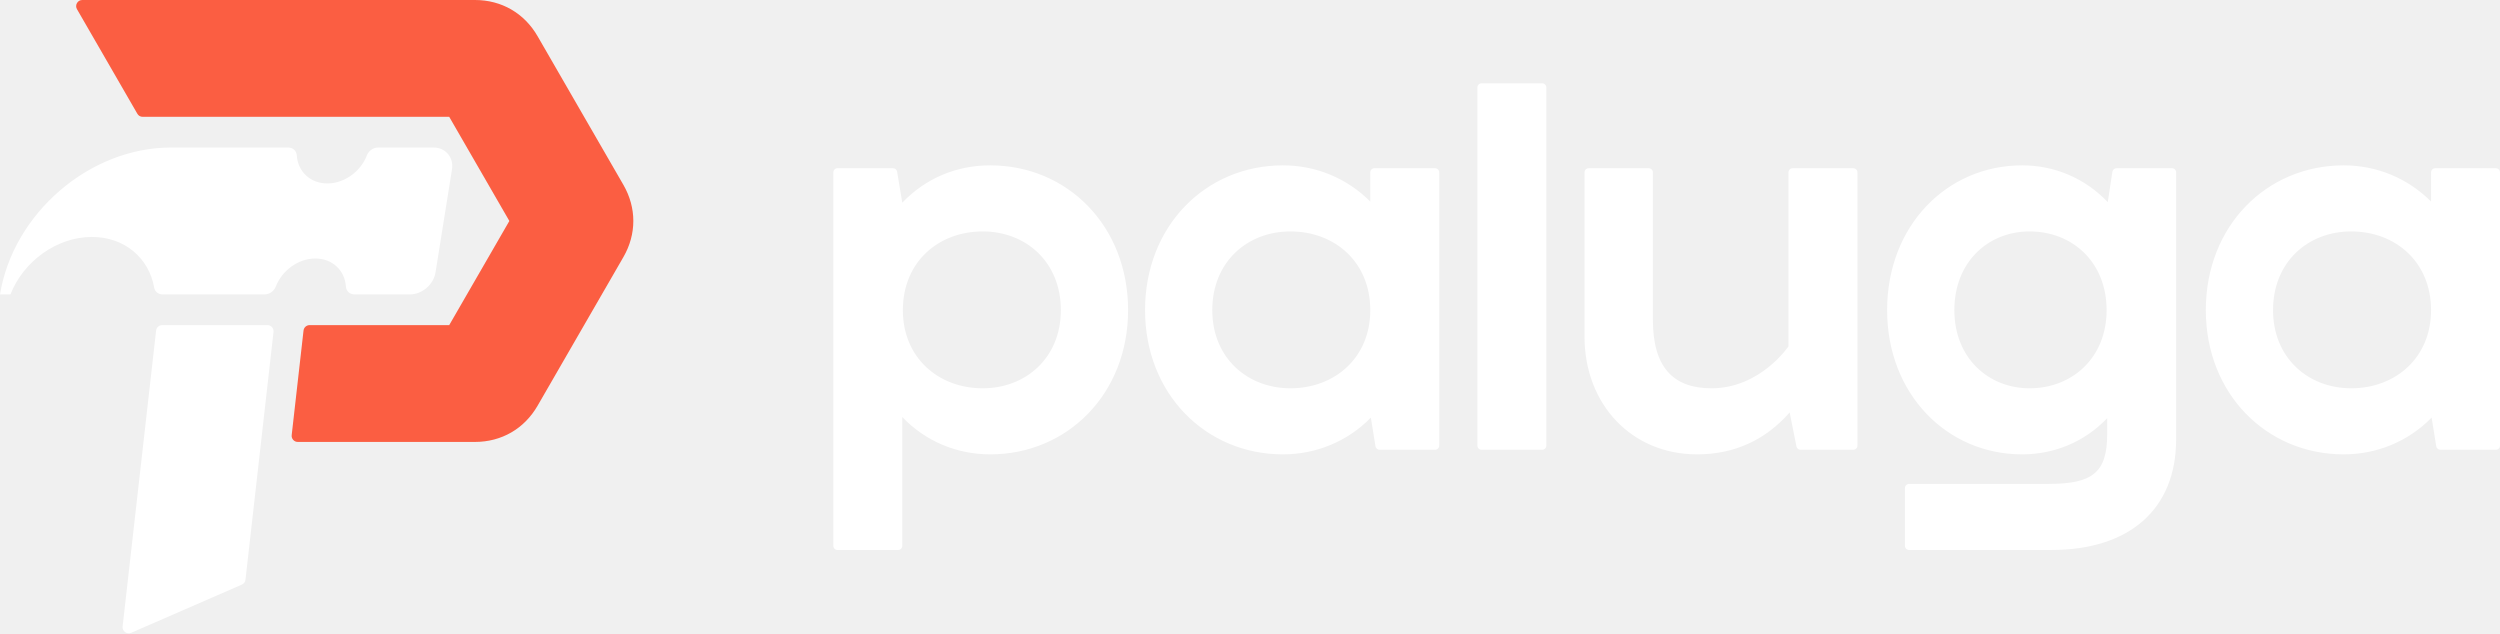
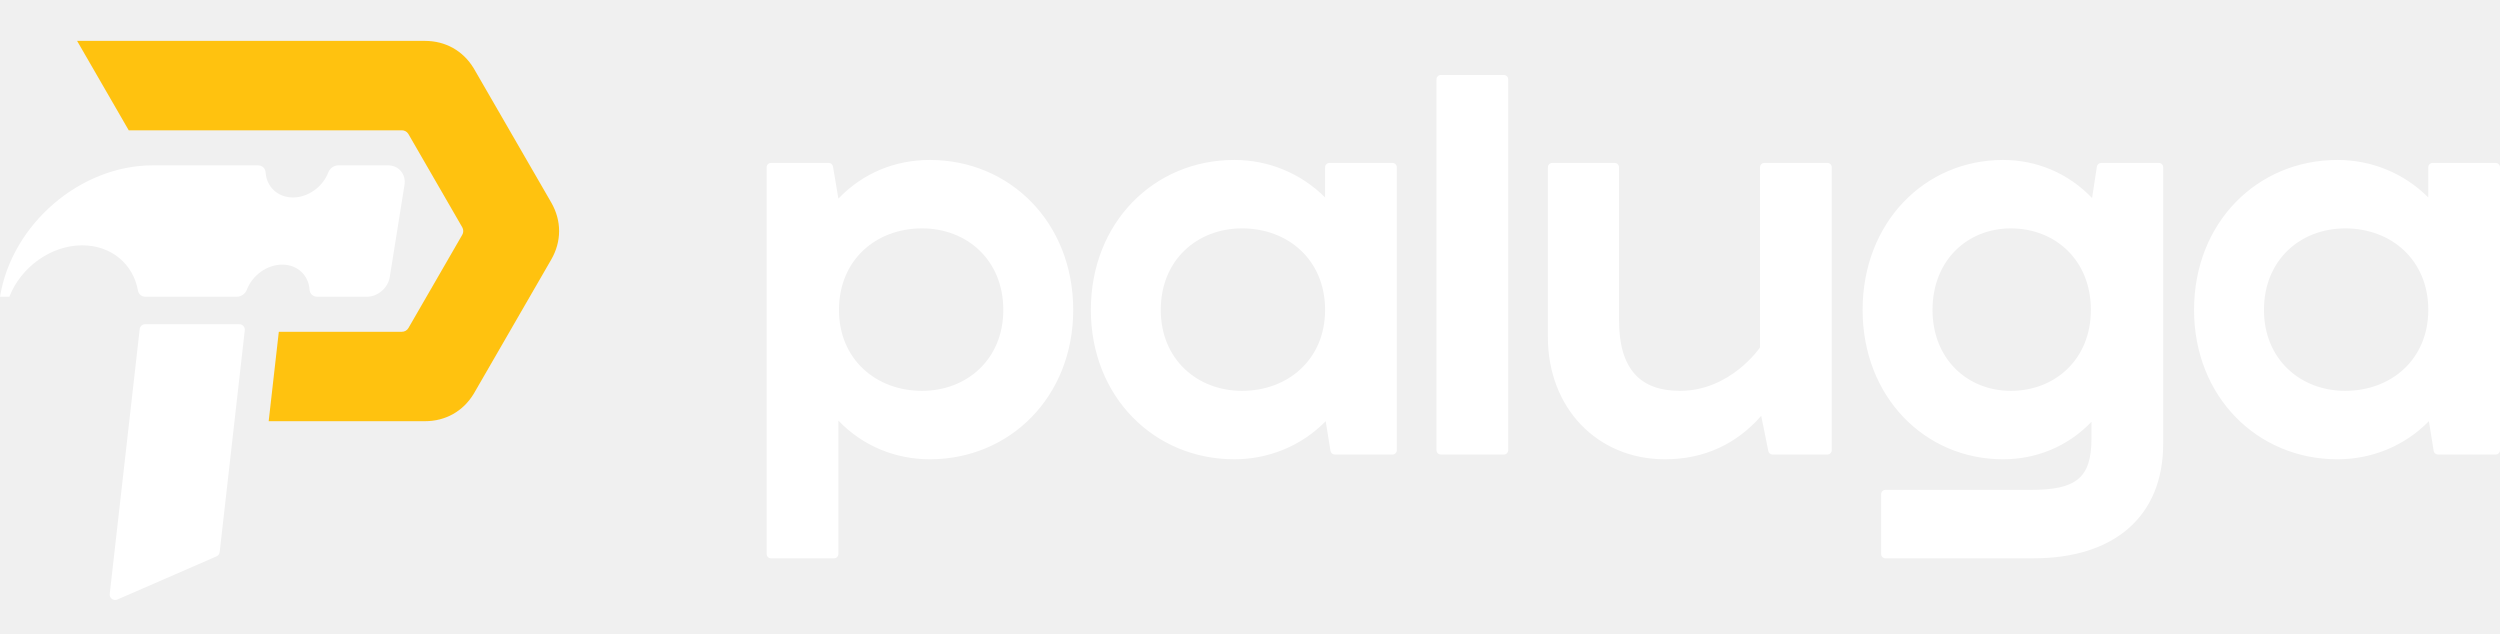
- <svg xmlns="http://www.w3.org/2000/svg" width="600" height="152" fill="none">
-   <path fill="#FB5E42" d="m107.813 28.038 14.43 24.995-14.43 24.994H74.31c-.75 0-1.38.56-1.463 1.305l-2.842 25.095c-.048.43.076.822.365 1.146s.663.491 1.098.491h42.52c6.369 0 11.836-3.156 15.02-8.67l20.605-35.69c3.183-5.515 3.183-11.828 0-17.344L129.008 8.672C125.825 3.156 120.356 0 113.988 0H19.75a1.44 1.44 0 0 0-1.275.736 1.44 1.44 0 0 0 0 1.471l14.489 25.095c.27.467.733.735 1.274.735z" />
-   <path fill="#fff" d="M85.098 70.657h13.306c2.902 0 5.657-2.374 6.12-5.277l3.949-24.696c.464-2.902-1.53-5.277-4.434-5.277H90.734c-1.158 0-2.257.78-2.693 1.908-1.482 3.84-5.374 6.71-9.477 6.71s-7.078-2.87-7.332-6.71c-.075-1.128-.926-1.908-2.082-1.908H41.008C21.513 35.407 3.18 51.177 0 70.657h2.51c3.079-7.9 11.096-13.79 19.548-13.79 7.845 0 13.693 5.076 14.935 12.123.179 1.013.984 1.667 2.053 1.667h24.468c1.157 0 2.257-.779 2.692-1.908 1.482-3.84 5.374-6.709 9.478-6.709 4.102 0 7.078 2.87 7.332 6.71.074 1.128.925 1.907 2.082 1.907M29.426 150.36c-.06.536.153 1.027.588 1.348.434.32.966.381 1.462.165l26.566-11.57c.495-.215.813-.646.874-1.183l6.727-59.455a1.43 1.43 0 0 0-.364-1.146 1.42 1.42 0 0 0-1.098-.491H38.927c-.753 0-1.378.558-1.463 1.306zm208.22-110.675c18.478 0 33.095 14.479 33.095 34.75 0 20.133-14.617 34.612-33.095 34.612-7.86 0-15.445-3.034-21.098-8.963V131a1 1 0 0 1-1 1H201a1 1 0 0 1-1-1V41.374a1 1 0 0 1 1-1h13.322a1 1 0 0 1 .986.836l1.24 7.438c5.653-5.93 13.1-8.963 21.098-8.963m-1.793 15.858c-10.618 0-19.167 7.308-19.167 18.892 0 11.445 8.55 18.754 19.167 18.754 10.343 0 18.754-7.309 18.754-18.754 0-11.584-8.411-18.892-18.754-18.892m72.055-15.858c7.86 0 15.306 3.033 20.96 8.687v-6.998a1 1 0 0 1 1-1h14.548a1 1 0 0 1 1 1v65.57a1 1 0 0 1-1 1h-13.317a1 1 0 0 1-.987-.842l-1.106-6.88c-5.654 5.791-13.238 8.825-21.098 8.825-18.478 0-33.095-14.48-33.095-34.612 0-20.271 14.617-34.75 33.095-34.75m1.793 15.858c-10.343 0-18.754 7.308-18.754 18.892 0 11.445 8.411 18.754 18.754 18.754 10.618 0 19.167-7.309 19.167-18.754 0-11.584-8.55-18.892-19.167-18.892m61.423 51.401V21a1 1 0 0 0-1-1h-14.548a1 1 0 0 0-1 1v85.944a1 1 0 0 0 1 1h14.548a1 1 0 0 0 1-1m36.188 2.103c9.101 0 16.547-3.585 22.201-10.067l1.632 8.16a1 1 0 0 0 .98.804h12.66a1 1 0 0 0 1-1v-65.57a1 1 0 0 0-1-1h-14.548a1 1 0 0 0-1 1v41.748S422.48 93.19 410.76 93.19c-9.101 0-14.065-4.965-14.065-16.41V41.374a1 1 0 0 0-1-1h-14.41a1 1 0 0 0-1 1v39.404c0 16.272 11.306 28.269 27.027 28.269m78.004-69.362c7.722 0 15.03 3.033 20.546 8.825l1.112-7.287a1 1 0 0 1 .988-.849h13.31a1 1 0 0 1 1 1v64.088c0 16.823-11.308 26.533-29.924 26.533h-34.164a1 1 0 0 1-1-1v-13.858a1 1 0 0 1 1-1h33.475c10.48 0 14.065-2.677 14.065-11.916v-3.862c-5.516 5.792-12.824 8.688-20.408 8.688-18.065 0-32.406-14.48-32.406-34.612 0-20.271 14.341-34.75 32.406-34.75m1.792 15.858c-9.928 0-18.064 7.308-18.064 18.892 0 11.445 8.136 18.754 18.064 18.754 10.205 0 18.478-7.309 18.478-18.754 0-11.584-8.273-18.892-18.478-18.892m75.384-15.858c7.86 0 15.307 3.033 20.96 8.687v-6.998a1 1 0 0 1 1-1H599a1 1 0 0 1 1 1v65.57a1 1 0 0 1-1 1h-13.317a1 1 0 0 1-.987-.842l-1.106-6.88c-5.654 5.791-13.238 8.825-21.098 8.825-18.478 0-33.095-14.48-33.095-34.612 0-20.271 14.617-34.75 33.095-34.75m1.793 15.858c-10.343 0-18.754 7.308-18.754 18.892 0 11.445 8.411 18.754 18.754 18.754 10.618 0 19.167-7.309 19.167-18.754 0-11.584-8.55-18.892-19.167-18.892" />
+ <svg xmlns="http://www.w3.org/2000/svg" width="600" height="152" fill="none" viewBox="0 0 600 152">
+   <path d="m16.579 8.541-.075.118-.064.123c-.155.34-.155.73 0 1.069l.064.124 12.967 22.453-.026-.048c.268.467.683.706 1.166.706l65.844.001 12.914 22.364-12.914 22.363H66.473c-.63 0-1.165.442-1.29 1.045l-.02.123-2.542 22.452-.009.135c.01.383.128.658.333.89.262.292.596.44.985.44h38.052c5.7 0 10.593-2.823 13.441-7.757l18.441-31.934c2.849-4.933 2.849-10.582 0-15.517l-18.44-31.932C112.576 10.825 107.682 8 101.982 8H17.634l-.17.012-.097.015c-.319.066-.6.25-.788.514" />
+   <path fill="#ffc20f" d="M30.895 31.272 18.502 9.81l83.48.004c4.939 0 9.156 2.37 11.7 6.564l.171.29 18.44 31.93c2.525 4.374 2.525 9.332 0 13.704l-18.44 31.934-.171.289c-2.545 4.193-6.76 6.562-11.7 6.562H64.483l2.432-21.459h29.54c.65 0 1.25-.346 1.572-.909l12.913-22.36a1.81 1.81 0 0 0 0-1.814L98.026 32.18l-.079-.125a1.81 1.81 0 0 0-1.492-.781z" />
+   <path fill="#fff" d="M76.157 71.22h11.908c2.597 0 5.063-2.124 5.477-4.722l3.534-22.096c.415-2.597-1.37-4.722-3.968-4.722H81.2c-1.037 0-2.02.698-2.41 1.707-1.327 3.436-4.81 6.004-8.481 6.004s-6.335-2.568-6.562-6.004c-.067-1.009-.829-1.707-1.863-1.707H36.699C19.253 39.68 2.846 53.79 0 71.22h2.246c2.756-7.069 9.93-12.34 17.494-12.34 7.021 0 12.255 4.543 13.366 10.848.16.907.88 1.492 1.837 1.492h21.898c1.035 0 2.02-.697 2.409-1.707 1.326-3.436 4.81-6.003 8.482-6.003s6.334 2.568 6.562 6.003c.066 1.01.828 1.707 1.863 1.707m-49.823 71.312c-.053.48.137.919.526 1.206s.865.341 1.309.148l23.775-10.352c.443-.192.727-.578.782-1.059l6.02-53.196a1.28 1.28 0 0 0-.326-1.026 1.27 1.27 0 0 0-.982-.44H34.837c-.674 0-1.233.5-1.31 1.17zM223.152 38.388c19.217 0 34.419 14.996 34.419 35.991 0 20.852-15.202 35.848-34.419 35.848-8.175 0-16.063-3.142-21.942-9.283v32.02c0 .572-.466 1.036-1.04 1.036h-15.13c-.574 0-1.04-.464-1.04-1.036V40.137c0-.572.466-1.035 1.04-1.035h13.855c.508 0 .942.366 1.025.866l1.29 7.703c5.879-6.142 13.624-9.283 21.942-9.283m-1.865 16.424c-11.043 0-19.934 7.57-19.934 19.567 0 11.854 8.892 19.424 19.934 19.424 10.757 0 19.504-7.57 19.504-19.424 0-11.998-8.747-19.567-19.504-19.567m74.937-16.424c8.175 0 15.919 3.141 21.799 8.997v-7.248c0-.572.465-1.035 1.04-1.035h15.13c.574 0 1.04.463 1.04 1.035v67.912c0 .572-.466 1.036-1.04 1.036h-13.85a1.04 1.04 0 0 1-1.027-.872l-1.15-7.126c-5.88 5.998-13.767 9.14-21.942 9.14-19.217 0-34.418-14.997-34.418-35.848 0-20.995 15.201-35.991 34.418-35.991m1.865 16.424c-10.757 0-19.504 7.57-19.504 19.567 0 11.854 8.747 19.424 19.504 19.424 11.043 0 19.934-7.57 19.934-19.424 0-11.998-8.892-19.567-19.934-19.567m63.88 53.237V19.036c0-.572-.466-1.036-1.04-1.036h-15.13c-.574 0-1.04.464-1.04 1.036v89.013c0 .572.466 1.036 1.04 1.036h15.13c.574 0 1.04-.464 1.04-1.036m37.635 2.178c9.466 0 17.209-3.713 23.09-10.426l1.697 8.451c.097.484.523.833 1.019.833h13.166c.575 0 1.04-.464 1.04-1.036V40.137c0-.572-.465-1.035-1.04-1.035h-15.13c-.574 0-1.04.463-1.04 1.035v43.24s-7.027 10.427-19.216 10.427c-9.465 0-14.627-5.142-14.627-16.996v-36.67c0-.573-.466-1.036-1.04-1.036h-14.987c-.574 0-1.04.463-1.04 1.035V80.95c0 16.853 11.759 29.278 28.108 29.278m81.125-71.839c8.031 0 15.631 3.141 21.367 9.14l1.157-7.547c.077-.506.514-.88 1.027-.88h13.843c.574 0 1.04.464 1.04 1.036v66.377c0 17.424-11.76 27.481-31.121 27.481h-35.531c-.574 0-1.04-.464-1.04-1.036v-14.353c0-.572.466-1.036 1.04-1.036h34.814c10.9 0 14.628-2.772 14.628-12.341v-4c-5.737 5.999-13.337 8.998-21.224 8.998-18.788 0-33.703-14.997-33.703-35.848 0-20.995 14.915-35.991 33.703-35.991m1.863 16.424c-10.325 0-18.786 7.57-18.786 19.567 0 11.854 8.461 19.424 18.786 19.424 10.614 0 19.217-7.57 19.217-19.424 0-11.998-8.603-19.567-19.217-19.567m78.4-16.424c8.174 0 15.919 3.141 21.798 8.997v-7.248c0-.572.466-1.035 1.04-1.035h15.13c.574 0 1.04.463 1.04 1.035v67.912c0 .572-.466 1.036-1.04 1.036h-13.85c-.51 0-.945-.37-1.026-.872l-1.15-7.126c-5.881 5.998-13.768 9.14-21.942 9.14-19.217 0-34.419-14.997-34.419-35.848 0-20.995 15.202-35.991 34.419-35.991m1.864 16.424c-10.756 0-19.504 7.57-19.504 19.567 0 11.854 8.748 19.424 19.504 19.424 11.043 0 19.934-7.57 19.934-19.424 0-11.998-8.892-19.567-19.934-19.567" />
</svg>
